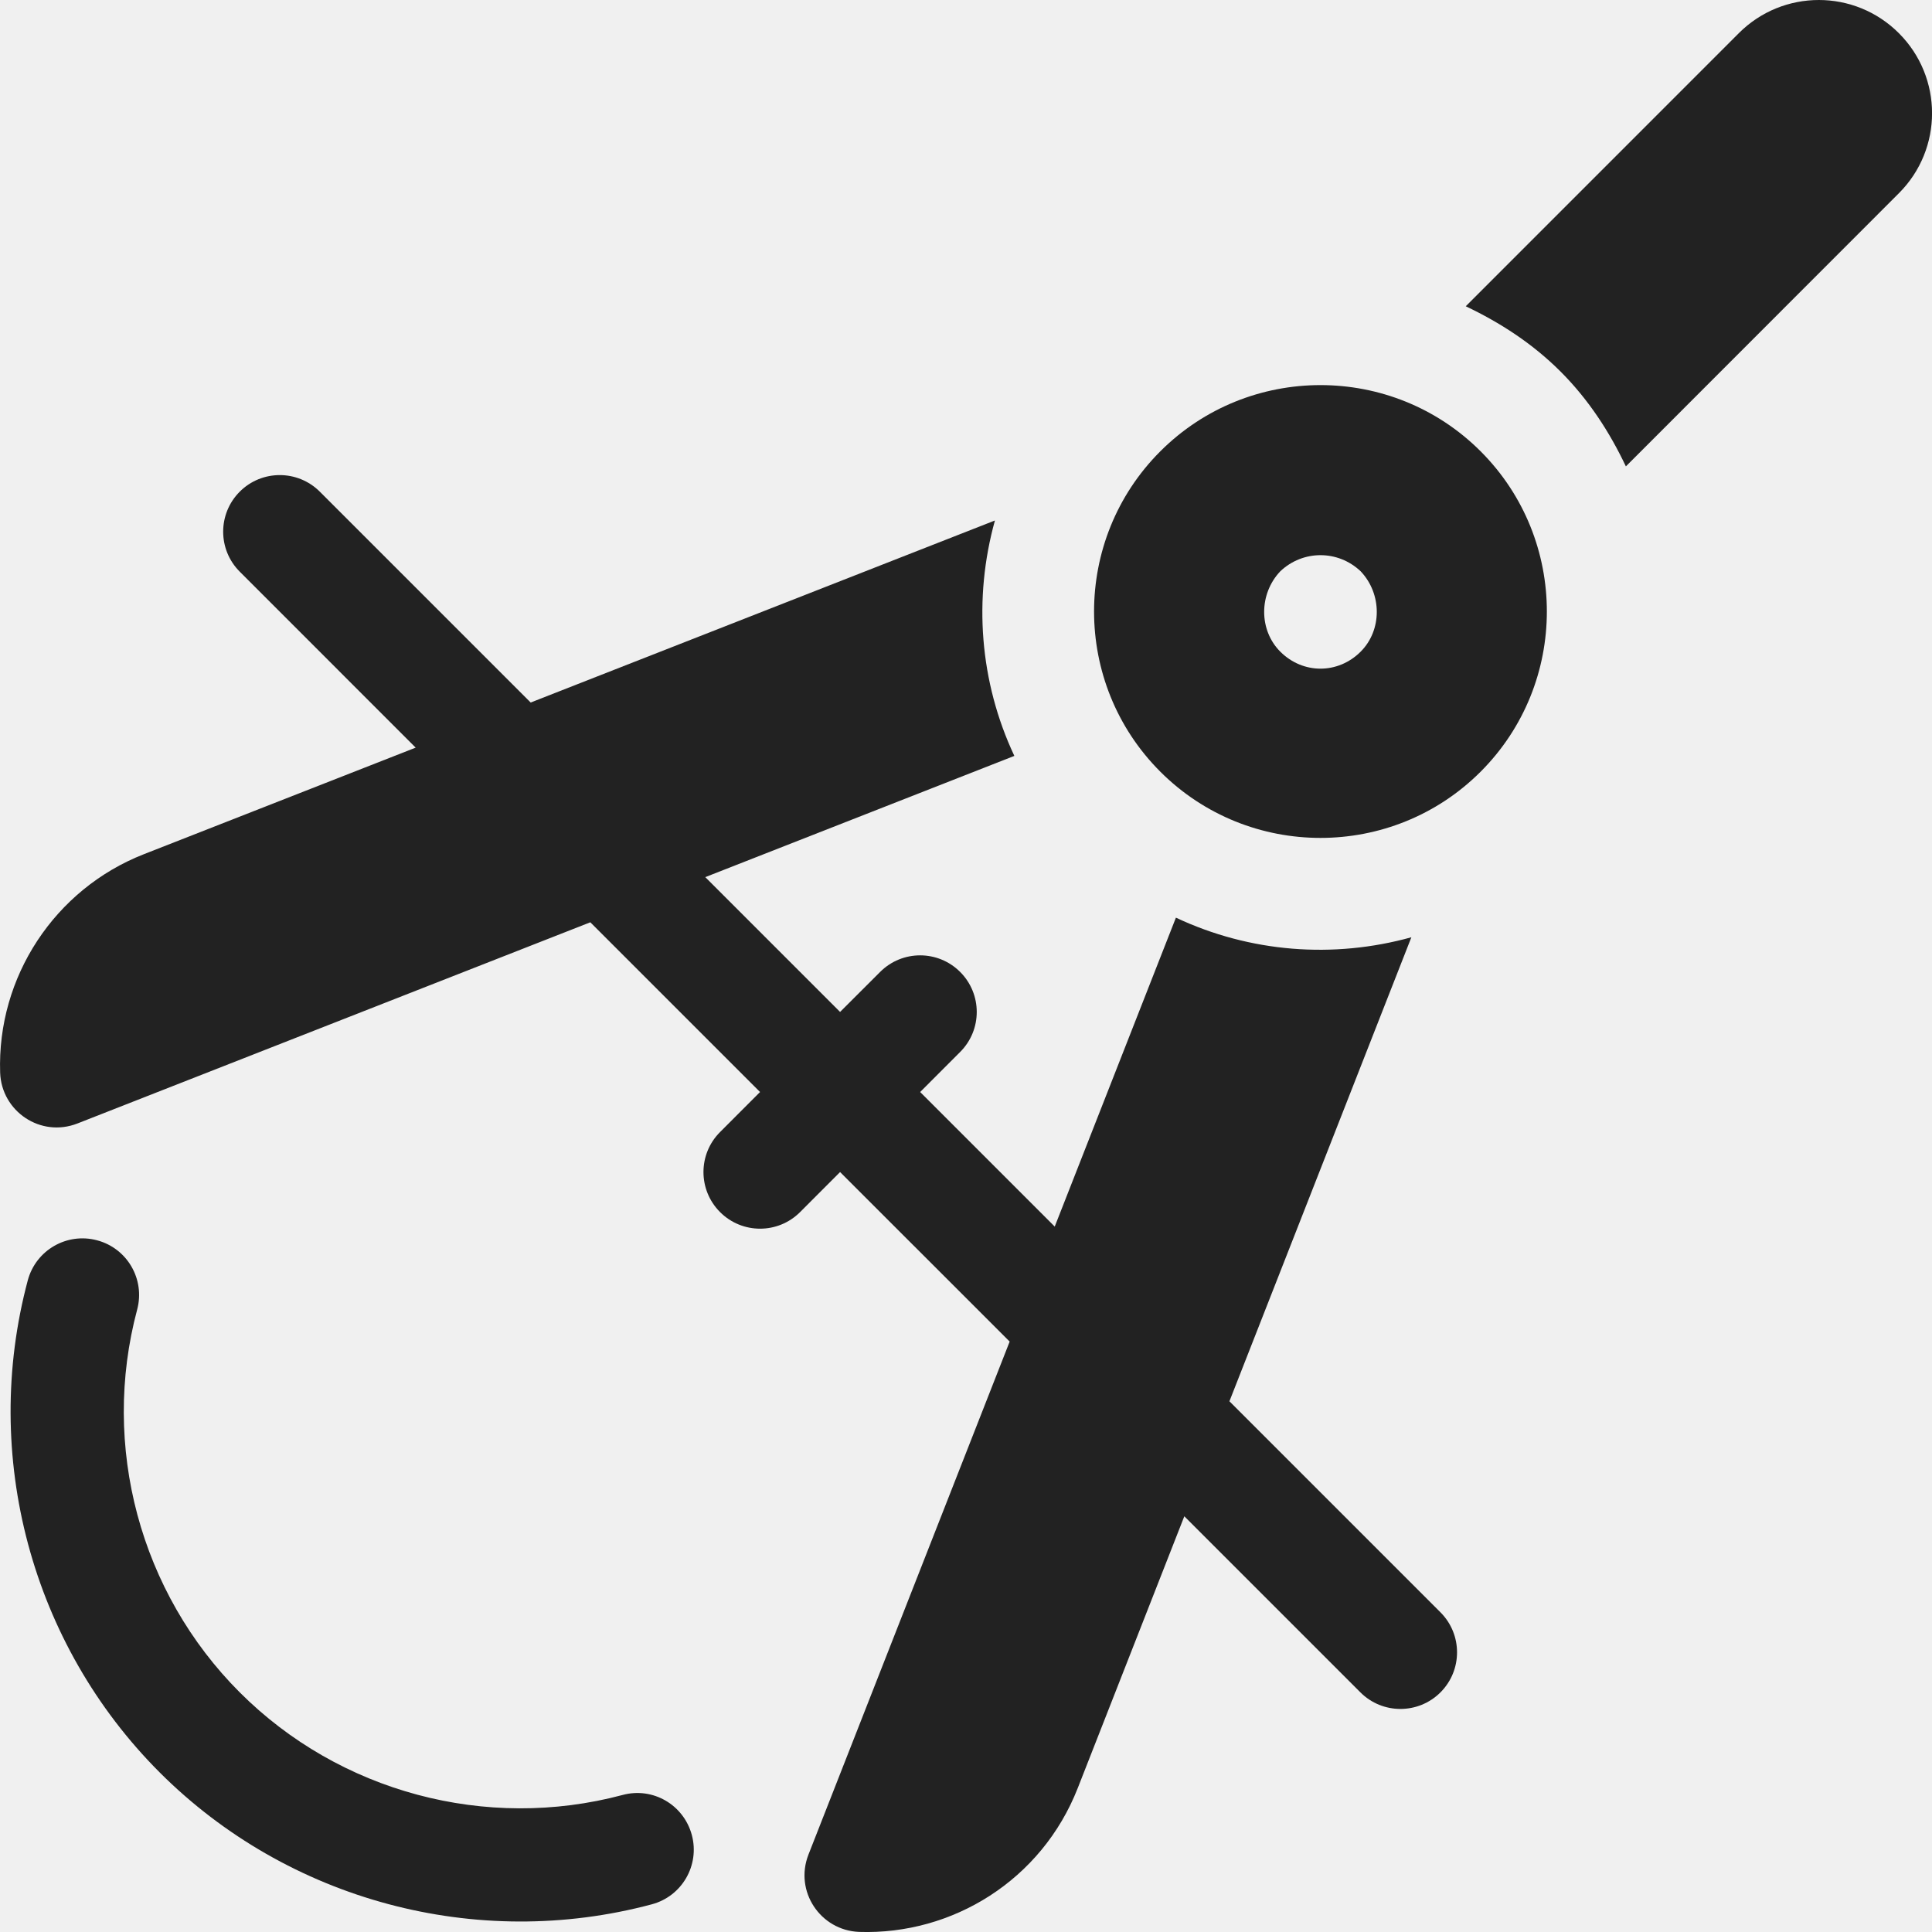
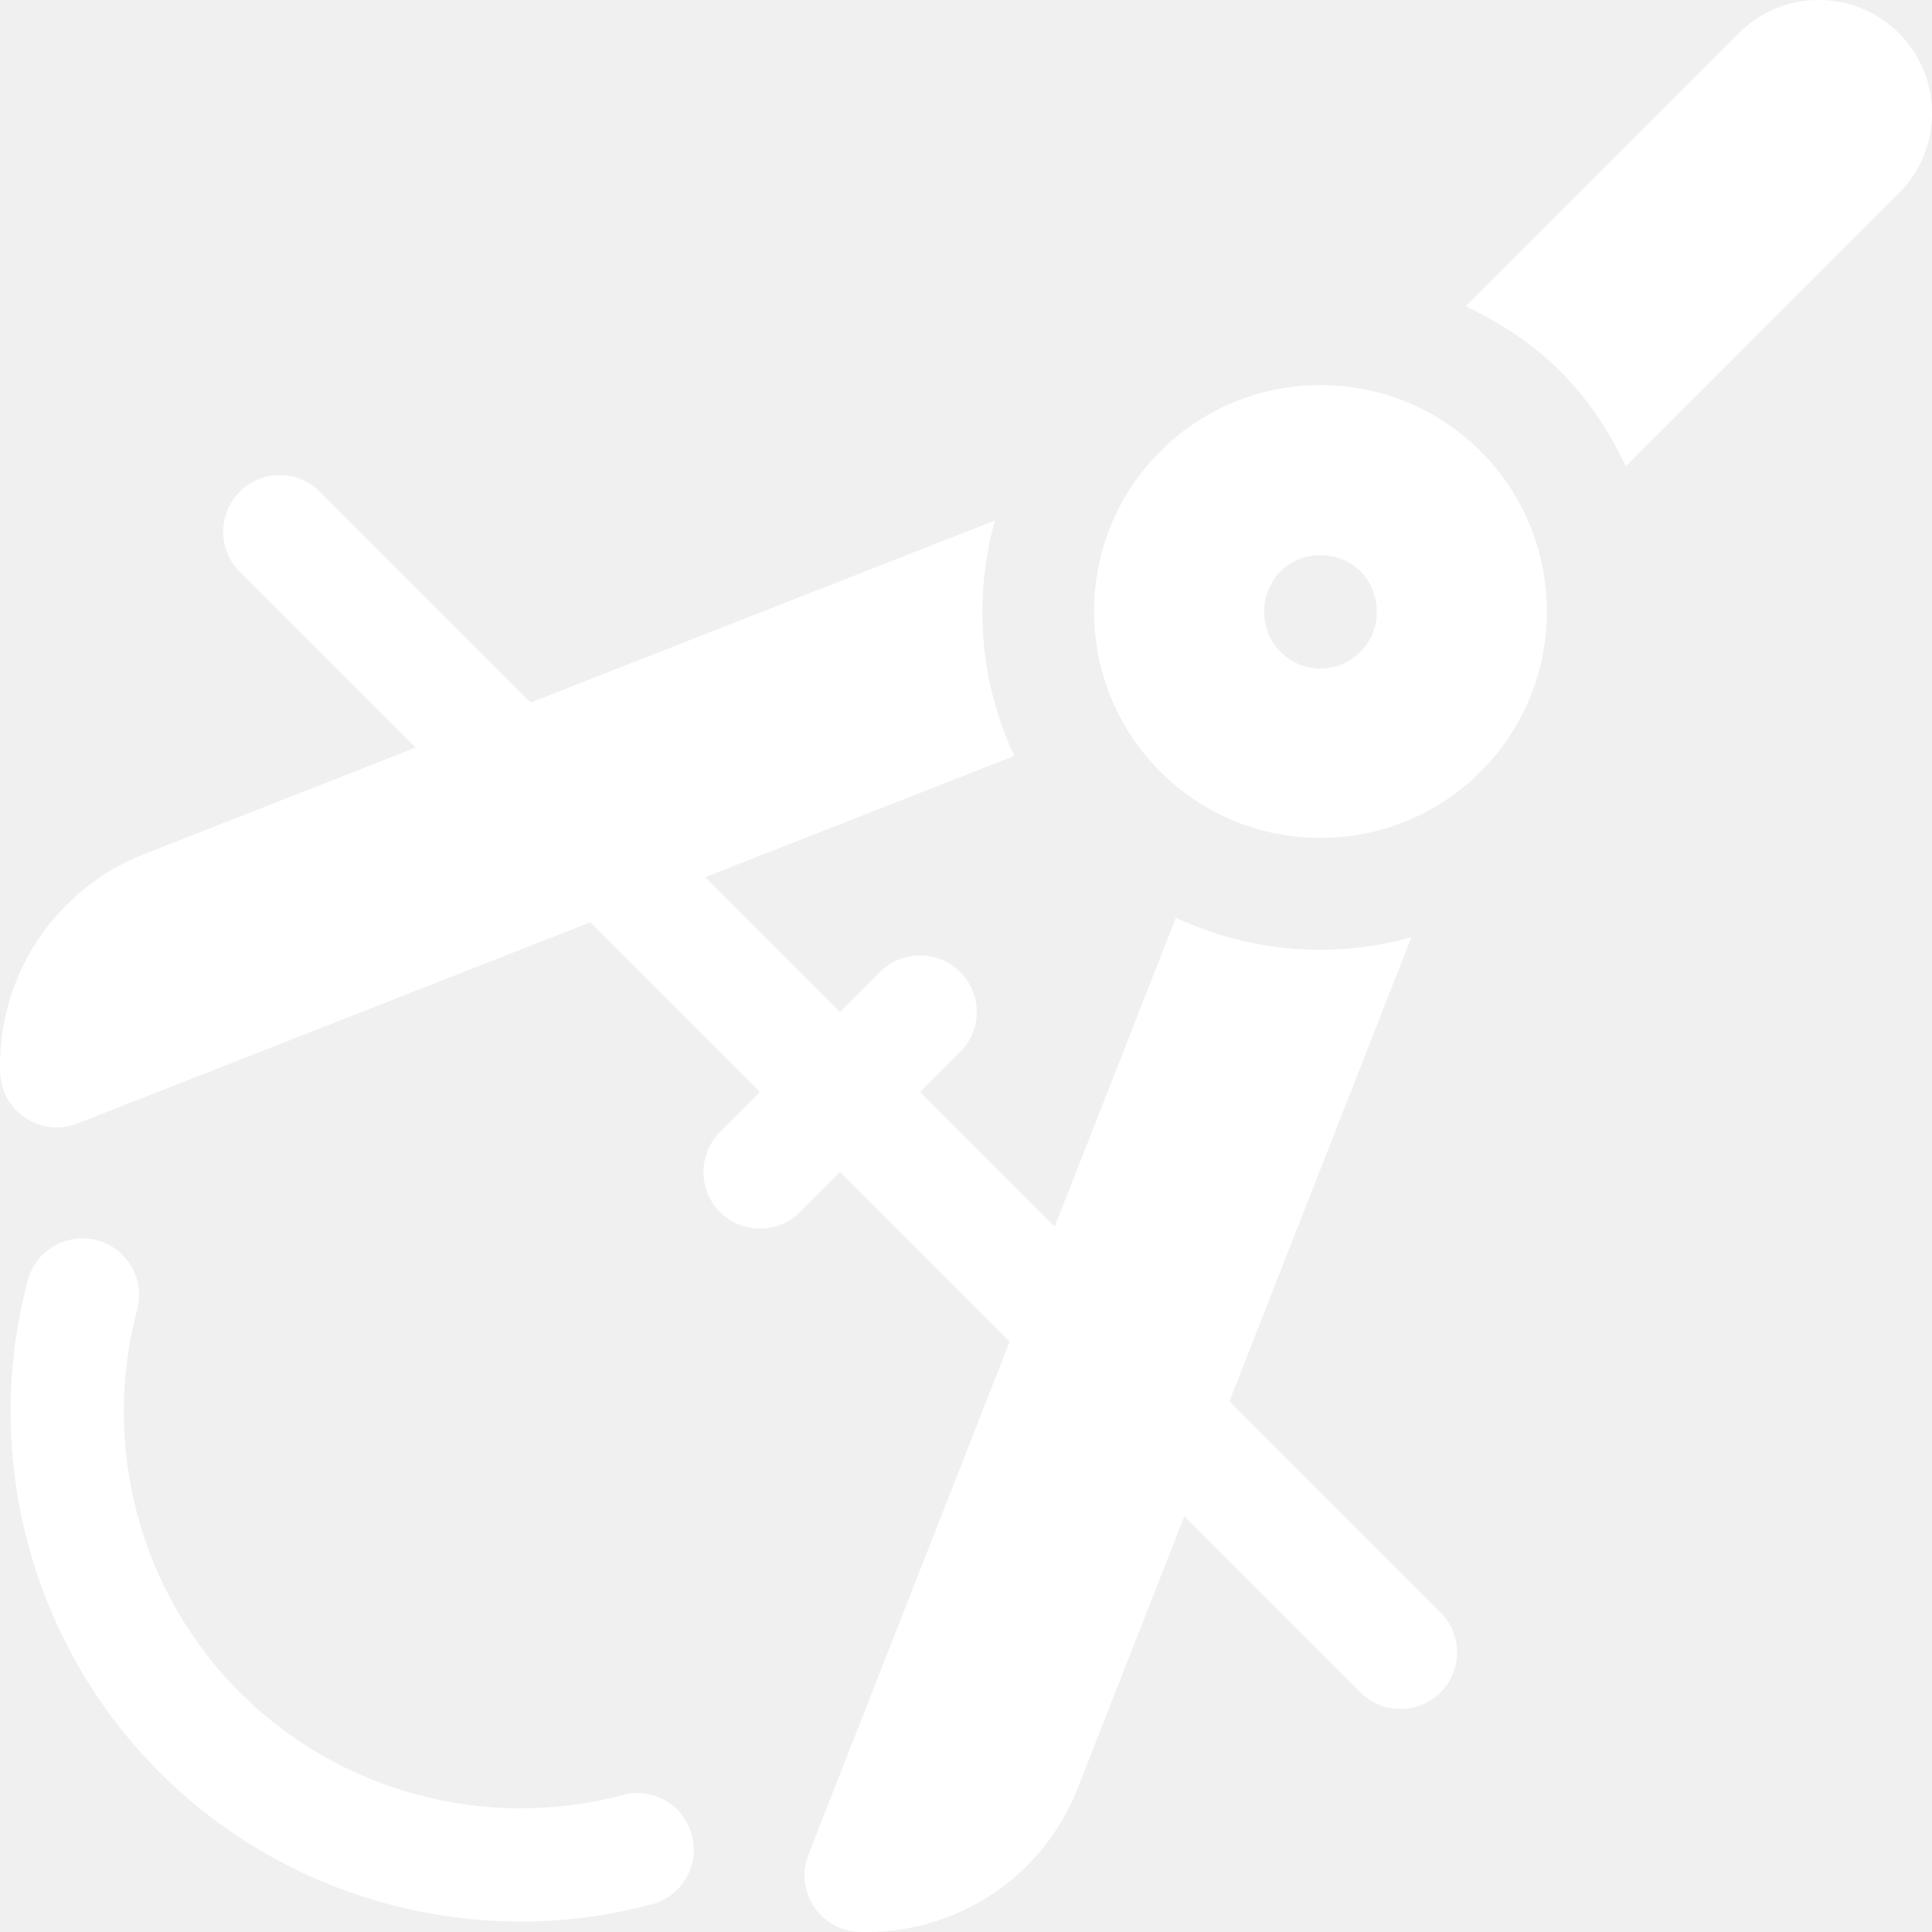
<svg xmlns="http://www.w3.org/2000/svg" width="40" height="40" viewBox="0 0 40 40" fill="none">
  <g clip-path="url(#clip0_503_1368)">
-     <path d="M24.023 9.344C22.194 11.172 22.194 14.148 24.023 15.977C25.851 17.805 28.827 17.805 30.655 15.977C32.483 14.148 32.483 11.172 30.655 9.344C28.827 7.516 25.851 7.516 24.023 9.344ZM28.171 13.492C27.702 13.961 26.976 13.961 26.507 13.492C26.062 13.047 26.062 12.297 26.507 11.828C26.976 11.383 27.702 11.383 28.171 11.828C28.616 12.297 28.616 13.047 28.171 13.492Z" fill="#222222" />
-     <path d="M2.009 25.679C1.385 25.512 0.742 25.882 0.575 26.509C-0.395 30.138 0.651 34.041 3.306 36.696C5.961 39.351 9.864 40.397 13.494 39.427C14.12 39.26 14.491 38.618 14.324 37.993C14.155 37.363 13.514 36.994 12.89 37.163C10.066 37.917 7.029 37.104 4.964 35.039C2.899 32.974 2.085 29.937 2.84 27.113C3.007 26.487 2.635 25.844 2.009 25.679Z" fill="#222222" />
-     <path d="M1.602 23.261L12.222 19.095L15.736 22.609L14.908 23.438C14.45 23.895 14.45 24.637 14.908 25.095C15.366 25.553 16.107 25.553 16.565 25.095L17.393 24.266L20.904 27.776L16.738 38.398C16.442 39.156 16.984 39.967 17.788 39.998C19.722 40.062 21.566 38.925 22.313 37.022L24.52 31.393L28.166 35.039C28.623 35.496 29.365 35.496 29.823 35.039C30.281 34.581 30.281 33.839 29.823 33.381L25.454 29.012L29.221 19.405C27.607 19.853 25.881 19.721 24.346 18.999L21.837 25.395L19.051 22.609L19.879 21.78C20.337 21.322 20.337 20.581 19.879 20.123C19.421 19.665 18.68 19.665 18.222 20.123L17.393 20.951L14.602 18.16L21.001 15.65C20.28 14.116 20.15 12.39 20.599 10.776L10.987 14.545L6.621 10.179C6.163 9.722 5.421 9.722 4.964 10.179C4.506 10.637 4.506 11.379 4.964 11.836L8.606 15.479L2.977 17.686C1.133 18.409 -0.063 20.227 0.003 22.208C0.031 23.009 0.839 23.558 1.602 23.261Z" fill="#222222" />
-     <path d="M32.31 7.693C32.894 8.277 33.327 8.949 33.662 9.656L39.314 4.001C40.23 3.086 40.23 1.602 39.314 0.687C38.399 -0.229 36.915 -0.229 36 0.687L30.347 6.341C31.054 6.677 31.726 7.109 32.31 7.693Z" fill="#222222" />
+     <path d="M24.023 9.344C22.194 11.172 22.194 14.148 24.023 15.977C25.851 17.805 28.827 17.805 30.655 15.977C32.483 14.148 32.483 11.172 30.655 9.344C28.827 7.516 25.851 7.516 24.023 9.344ZM28.171 13.492C27.702 13.961 26.976 13.961 26.507 13.492C26.062 13.047 26.062 12.297 26.507 11.828C26.976 11.383 27.702 11.383 28.171 11.828C28.616 12.297 28.616 13.047 28.171 13.492Z" fill="#ffffff" />
+     <path d="M2.009 25.679C1.385 25.512 0.742 25.882 0.575 26.509C-0.395 30.138 0.651 34.041 3.306 36.696C5.961 39.351 9.864 40.397 13.494 39.427C14.12 39.26 14.491 38.618 14.324 37.993C14.155 37.363 13.514 36.994 12.89 37.163C10.066 37.917 7.029 37.104 4.964 35.039C2.899 32.974 2.085 29.937 2.84 27.113C3.007 26.487 2.635 25.844 2.009 25.679Z" fill="#ffffff" />
+     <path d="M1.602 23.261L12.222 19.095L15.736 22.609L14.908 23.438C14.45 23.895 14.45 24.637 14.908 25.095C15.366 25.553 16.107 25.553 16.565 25.095L17.393 24.266L20.904 27.776L16.738 38.398C16.442 39.156 16.984 39.967 17.788 39.998C19.722 40.062 21.566 38.925 22.313 37.022L24.52 31.393L28.166 35.039C28.623 35.496 29.365 35.496 29.823 35.039C30.281 34.581 30.281 33.839 29.823 33.381L25.454 29.012L29.221 19.405C27.607 19.853 25.881 19.721 24.346 18.999L21.837 25.395L19.051 22.609L19.879 21.78C20.337 21.322 20.337 20.581 19.879 20.123C19.421 19.665 18.68 19.665 18.222 20.123L17.393 20.951L14.602 18.16L21.001 15.65C20.28 14.116 20.15 12.39 20.599 10.776L10.987 14.545L6.621 10.179C6.163 9.722 5.421 9.722 4.964 10.179C4.506 10.637 4.506 11.379 4.964 11.836L8.606 15.479L2.977 17.686C1.133 18.409 -0.063 20.227 0.003 22.208C0.031 23.009 0.839 23.558 1.602 23.261Z" fill="#ffffff" />
+     <path d="M32.31 7.693C32.894 8.277 33.327 8.949 33.662 9.656L39.314 4.001C40.23 3.086 40.23 1.602 39.314 0.687C38.399 -0.229 36.915 -0.229 36 0.687L30.347 6.341C31.054 6.677 31.726 7.109 32.31 7.693Z" fill="#ffffff" />
  </g>
  <defs>
    <clipPath id="clip0_503_1368">
      <rect width="40" height="40" fill="white" />
    </clipPath>
  </defs>
</svg>
